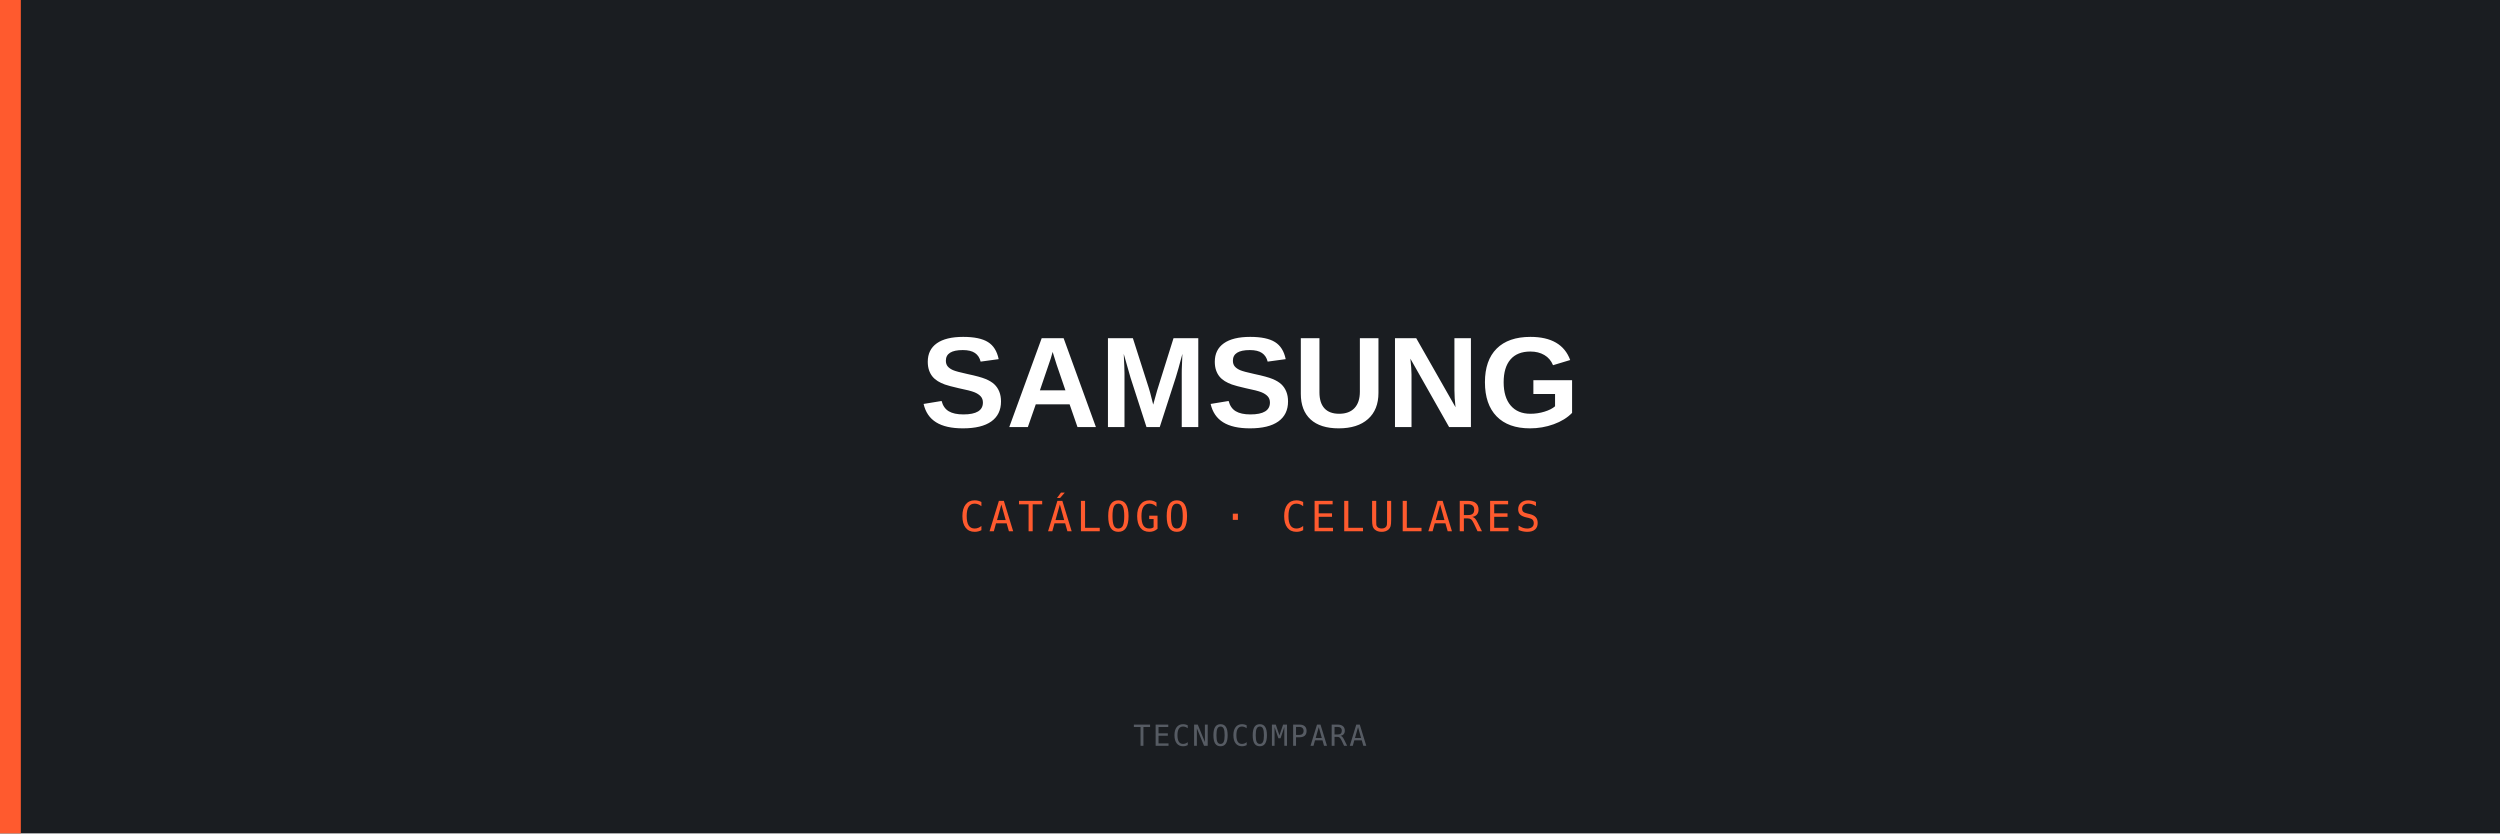
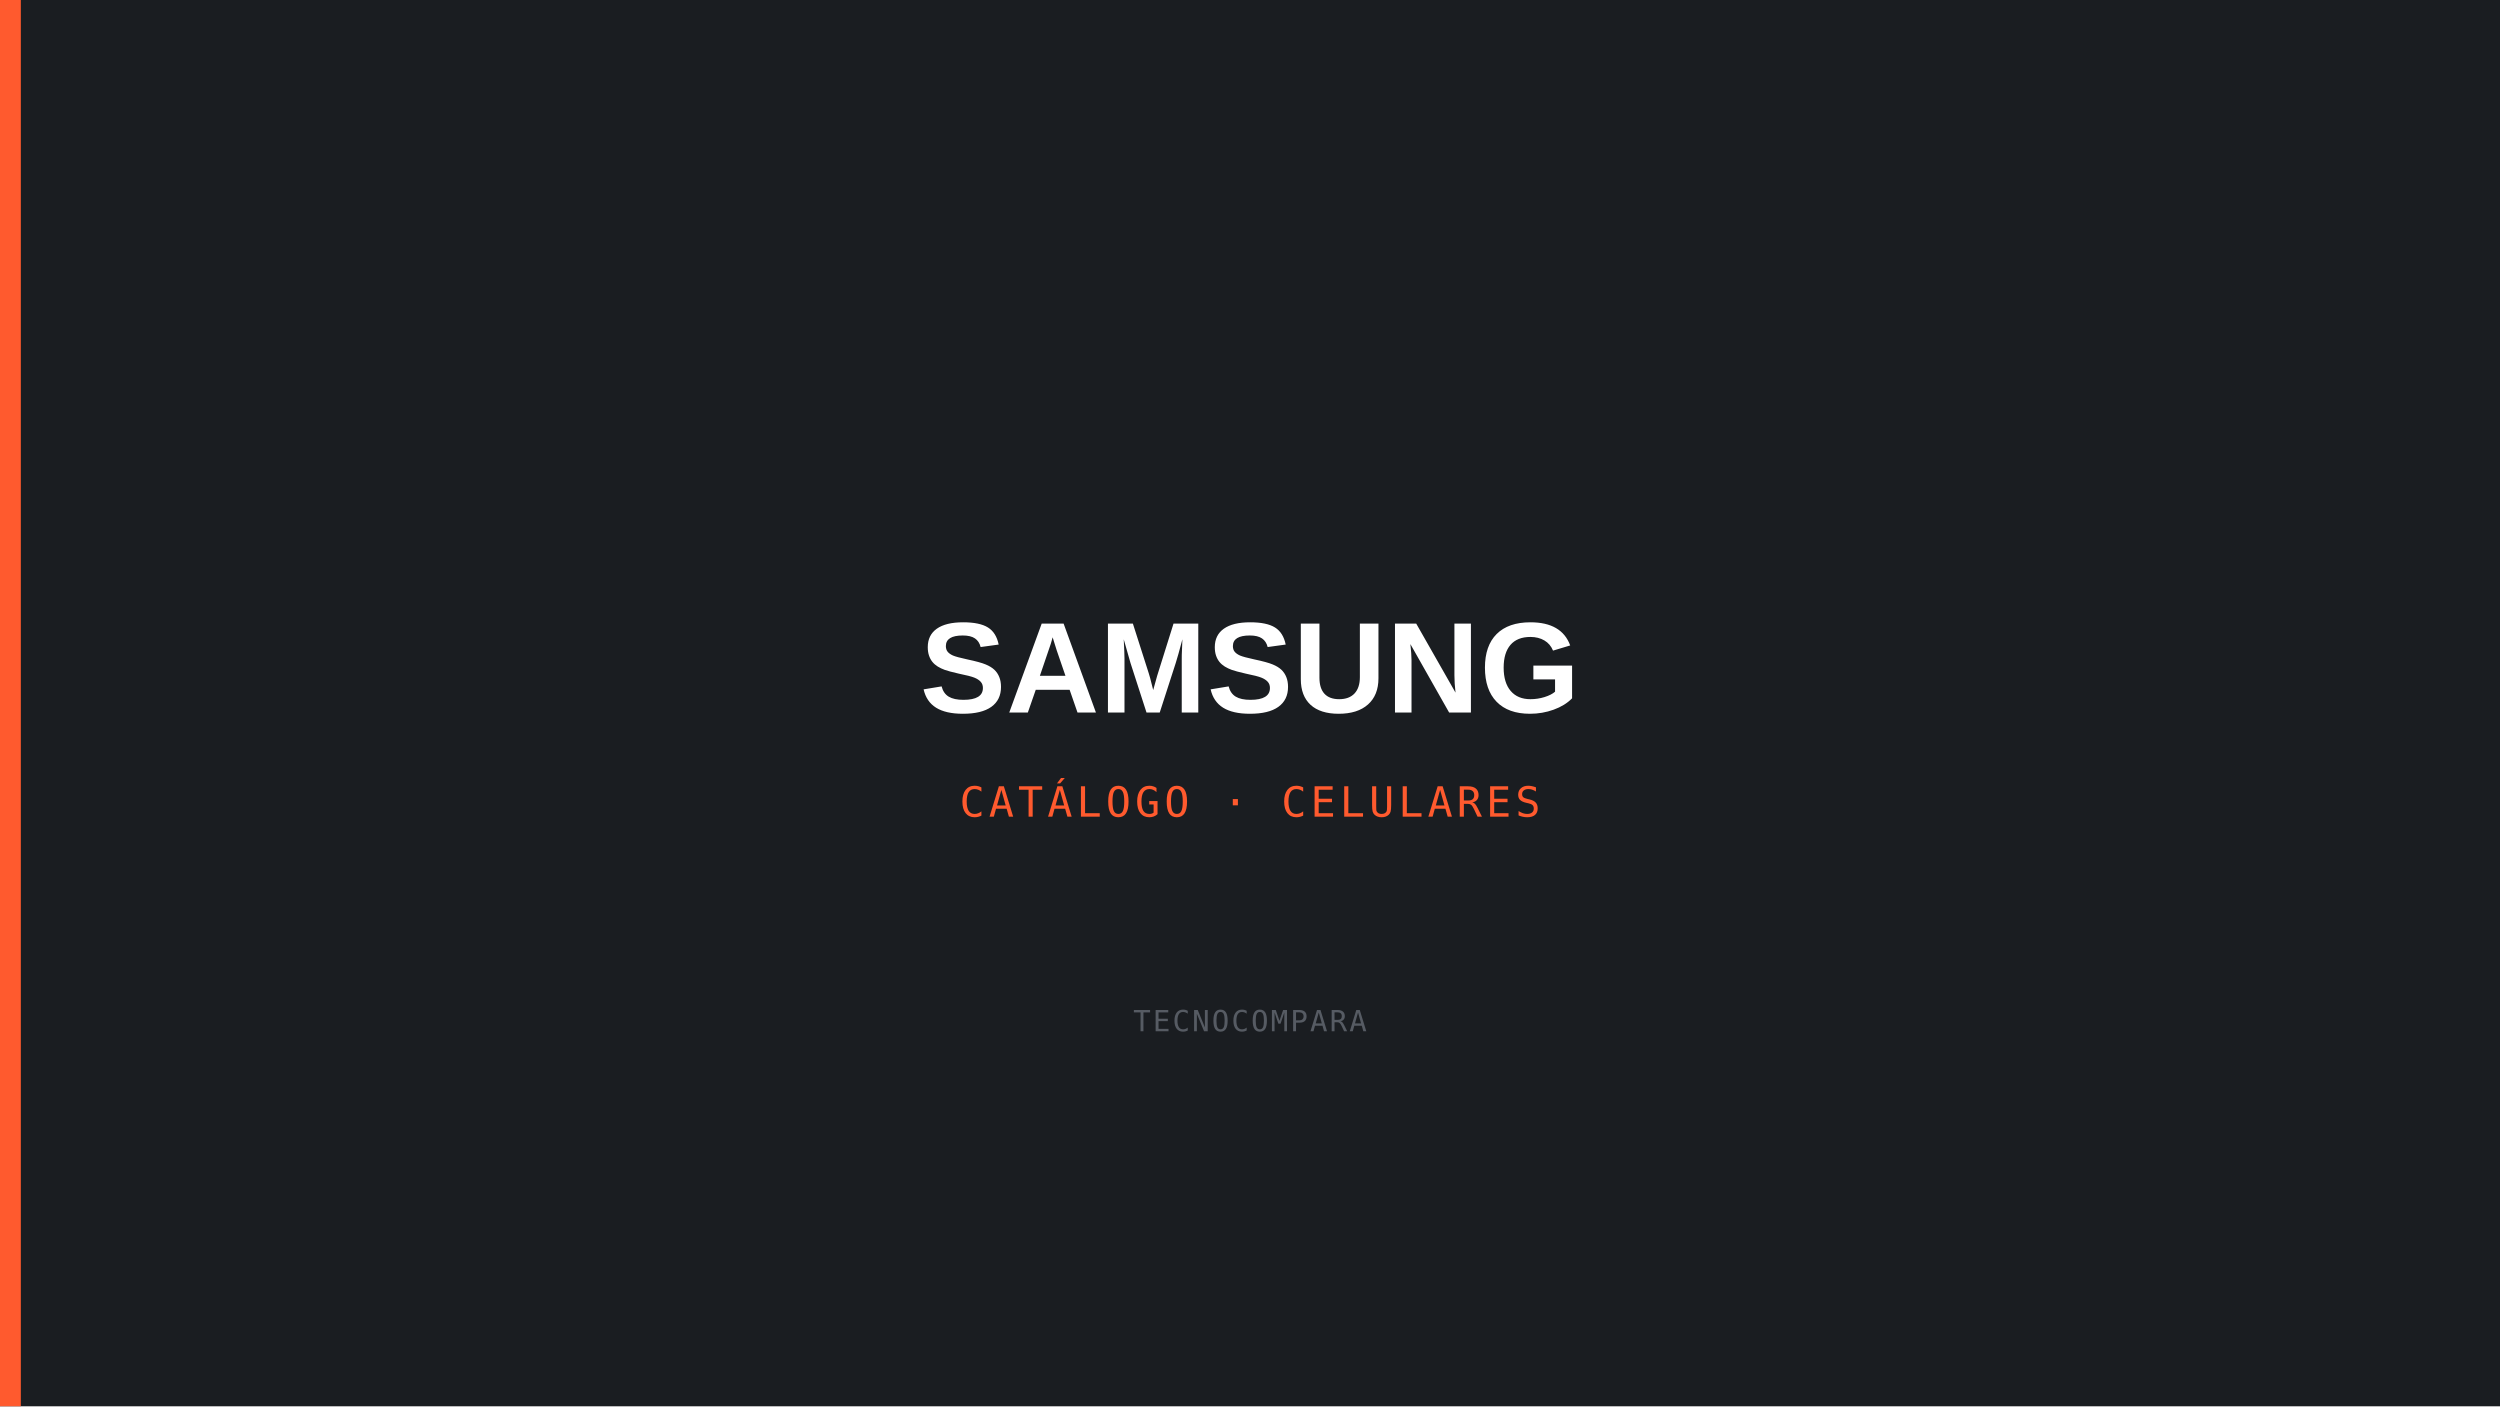
- <svg xmlns="http://www.w3.org/2000/svg" viewBox="0 0 1200 400">
-   <rect width="1200" height="400" fill="#1A1D21" />
-   <rect x="0" y="0" width="10" height="400" fill="#FF5A2E" />
-   <text x="600" y="205" font-family="'Space Grotesk', Arial, sans-serif" font-size="62" font-weight="700" fill="#FFFFFF" text-anchor="middle">SAMSUNG</text>
-   <text x="600" y="255" font-family="'JetBrains Mono', monospace" font-size="20" letter-spacing="2" fill="#FF5A2E" text-anchor="middle">CATÁLOGO · CELULARES</text>
-   <text x="600" y="358" font-family="'JetBrains Mono', monospace" font-size="14" letter-spacing="1" fill="#565B63" text-anchor="middle">TECNOCOMPARA</text>
+ <svg xmlns="http://www.w3.org/2000/svg" viewBox="0 0 1200 675">
+   <rect width="1200" height="675" fill="#1A1D21" />
+   <rect x="0" y="0" width="10" height="675" fill="#FF5A2E" />
+   <text x="600" y="342" font-family="'Space Grotesk', Arial, sans-serif" font-size="62" font-weight="700" fill="#FFFFFF" text-anchor="middle">SAMSUNG</text>
+   <text x="600" y="392" font-family="'JetBrains Mono', monospace" font-size="20" letter-spacing="2" fill="#FF5A2E" text-anchor="middle">CATÁLOGO · CELULARES</text>
+   <text x="600" y="495" font-family="'JetBrains Mono', monospace" font-size="14" letter-spacing="1" fill="#565B63" text-anchor="middle">TECNOCOMPARA</text>
</svg>
